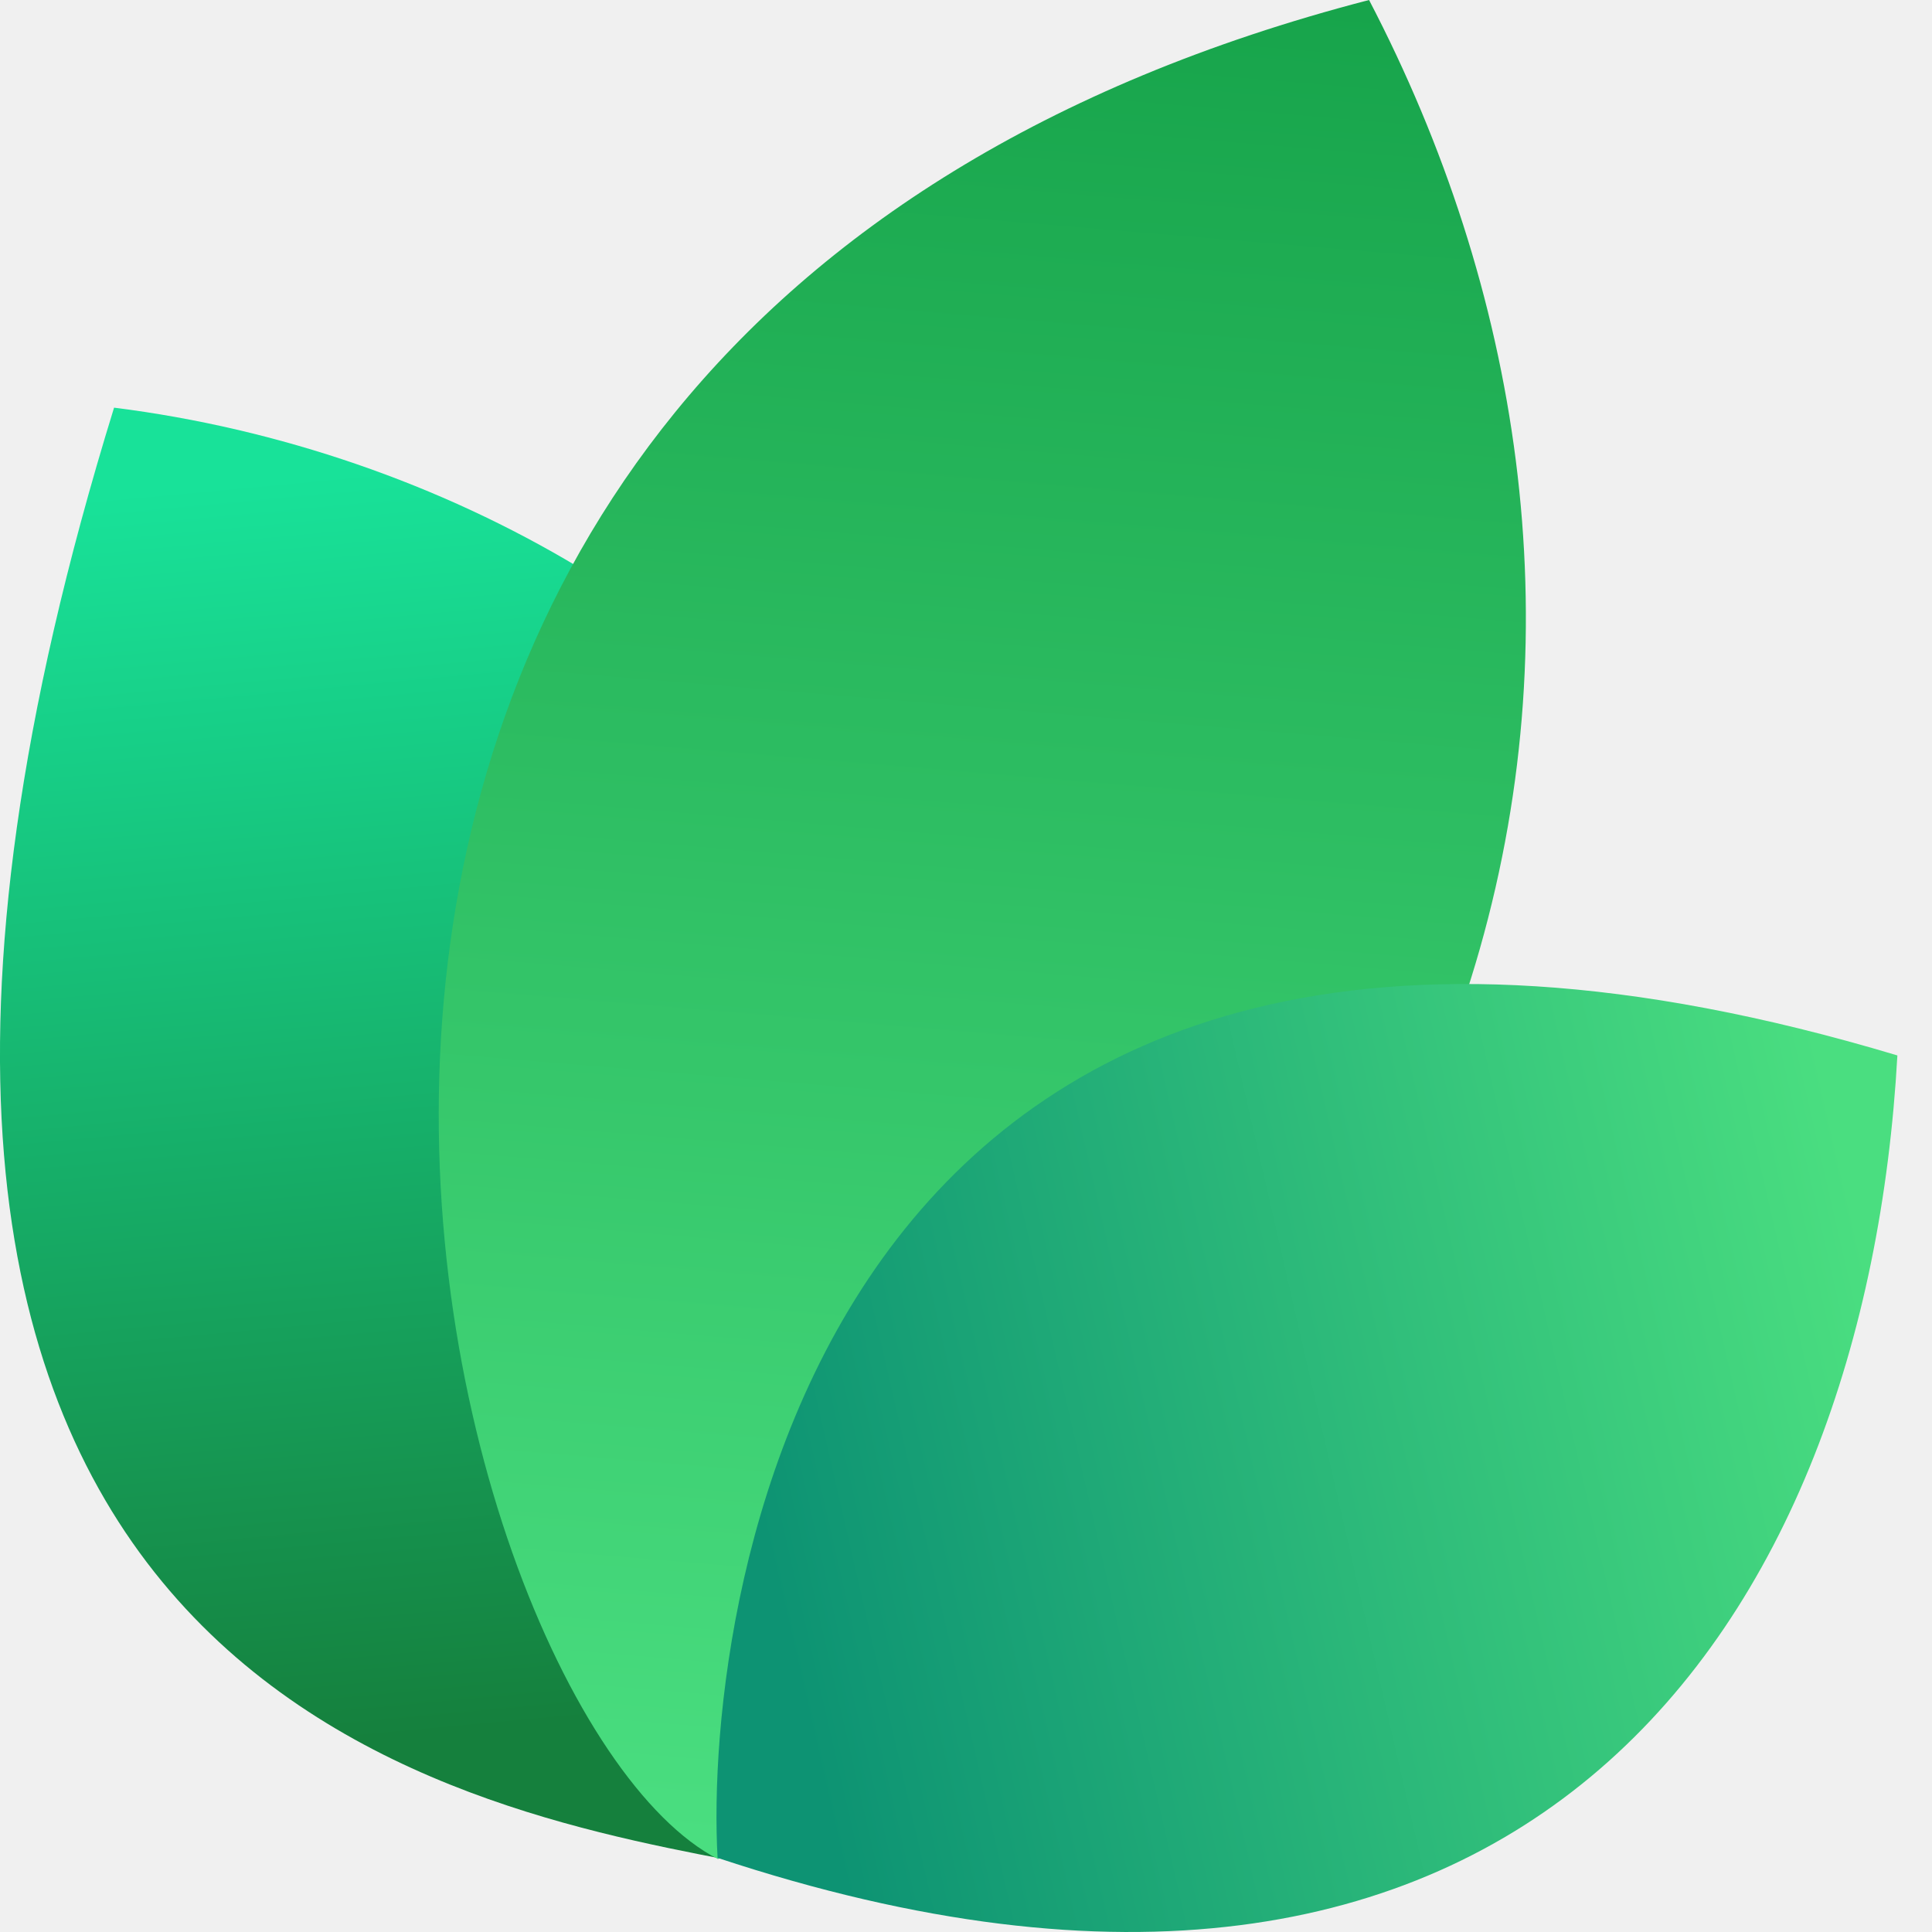
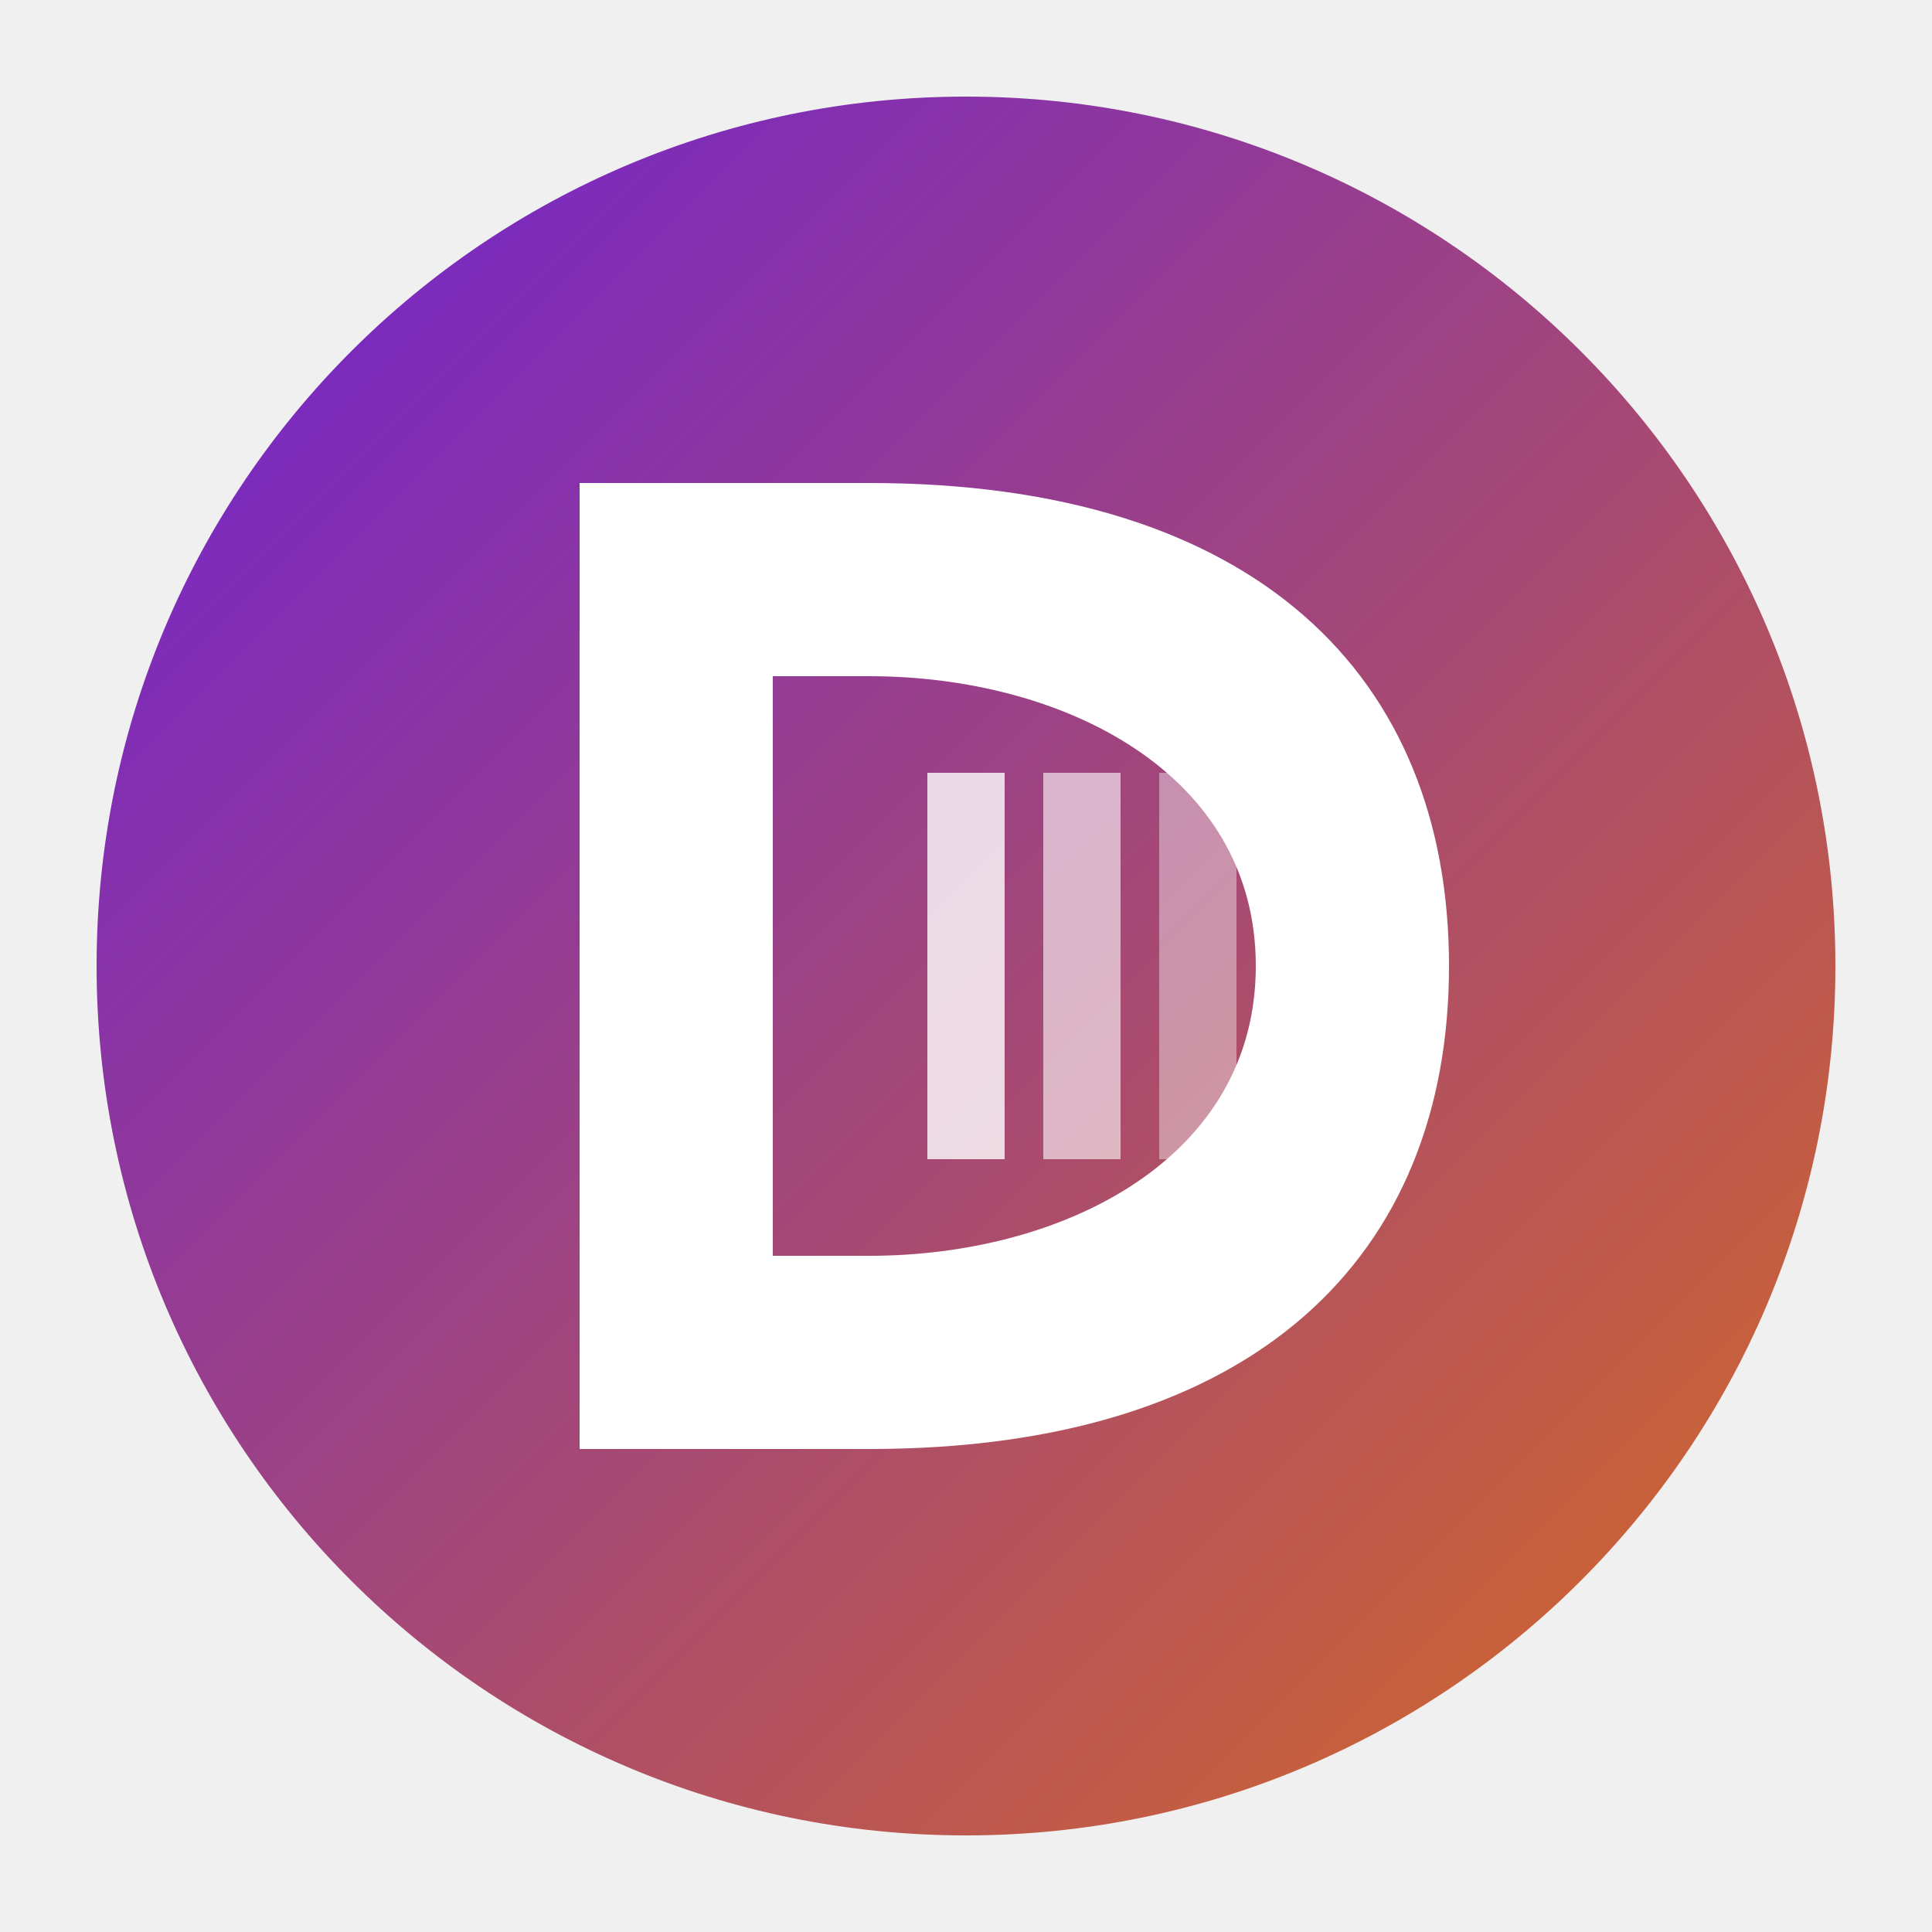
- <svg xmlns="http://www.w3.org/2000/svg" width="24" height="24" viewBox="0 0 24 24" fill="none">
-   <path d="M9.061 23.108C5.268 22.377 -3.391 20.627 1.417 5.064C9.634 6.099 16.973 14.064 9.061 23.108Z" fill="url(#paint0_linear_17557_2021)" />
-   <path d="M8.919 23.094C5.276 21.222 0.784 4.209 17.007 0C20.757 7.193 19.621 16.545 8.919 23.094Z" fill="url(#paint1_linear_17557_2021)" />
-   <path d="M8.914 23.079C8.735 19.882 10.159 9.085 23.57 13.111C23.181 20.123 18.984 26.418 8.914 23.079Z" fill="url(#paint2_linear_17557_2021)" />
+ <svg xmlns="http://www.w3.org/2000/svg" viewBox="0 0 100 100">
  <defs>
-     <linearGradient id="paint0_linear_17557_2021" x1="3.776" y1="5.916" x2="5.232" y2="21.559" gradientUnits="userSpaceOnUse">
-       <stop stop-color="#18E299" />
-       <stop offset="1" stop-color="#15803D" />
-     </linearGradient>
-     <linearGradient id="paint1_linear_17557_2021" x1="12.171" y1="-0.718" x2="10.19" y2="22.983" gradientUnits="userSpaceOnUse">
-       <stop stop-color="#16A34A" />
-       <stop offset="1" stop-color="#4ADE80" />
-     </linearGradient>
-     <linearGradient id="paint2_linear_17557_2021" x1="23.133" y1="15.353" x2="9.338" y2="18.52" gradientUnits="userSpaceOnUse">
-       <stop stop-color="#4ADE80" />
-       <stop offset="1" stop-color="#0D9373" />
+     <linearGradient id="grad1" x1="0%" y1="0%" x2="100%" y2="100%">
+       <stop offset="0%" style="stop-color:#6c1fd8;stop-opacity:1" />
+       <stop offset="100%" style="stop-color:#d86c1f;stop-opacity:1" />
    </linearGradient>
  </defs>
+   <circle cx="50" cy="50" r="45" fill="url(#grad1)" />
+   <path d="M 30 25 L 30 75 L 45 75 C 65 75 75 65 75 50 C 75 35 65 25 45 25 L 30 25 Z M 40 35 L 45 35 C 55 35 65 40 65 50 C 65 60 55 65 45 65 L 40 65 L 40 35 Z" fill="white" />
+   <rect x="48" y="40" width="4" height="20" fill="white" opacity="0.8" />
+   <rect x="54" y="40" width="4" height="20" fill="white" opacity="0.6" />
+   <rect x="60" y="40" width="4" height="20" fill="white" opacity="0.4" />
</svg>
